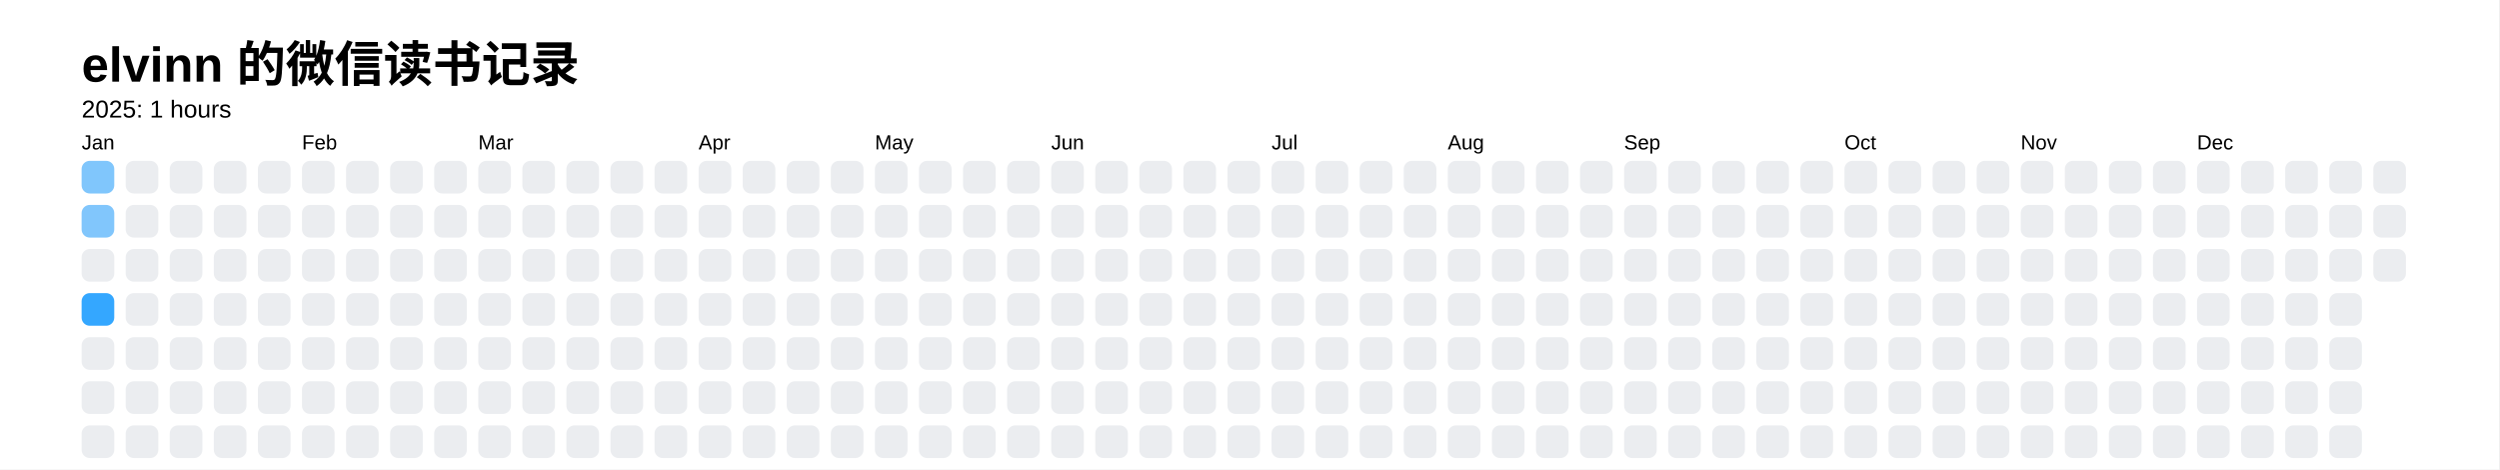
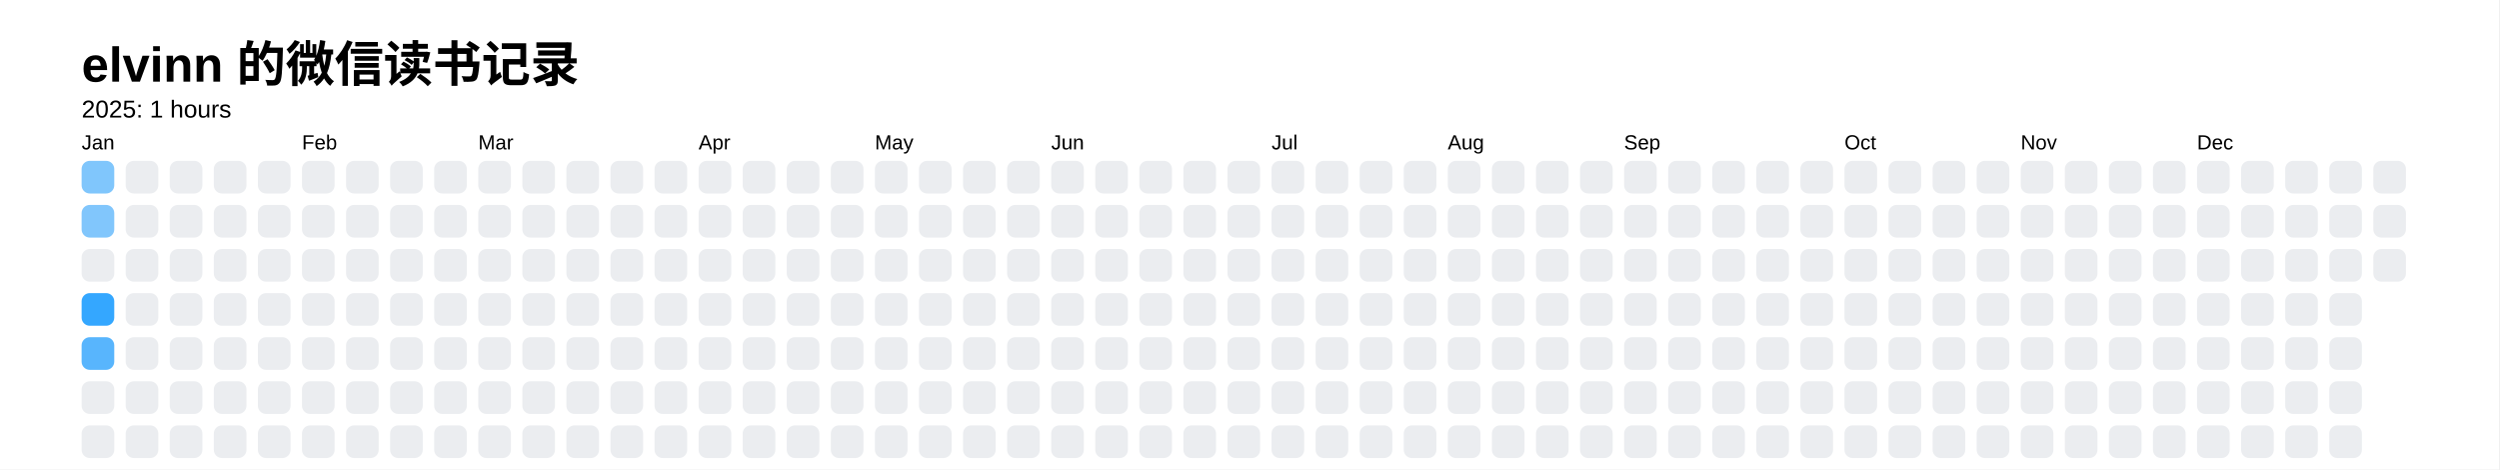
<svg xmlns="http://www.w3.org/2000/svg" baseProfile="full" height="57.5mm" version="1.1" viewBox="0,0,306.2,57.5" width="306.2mm">
  <defs />
  <rect fill="#FFFFFF" height="57.5" width="306.2" x="0" y="0" />
  <text fill="#000000" style="font-size:6px; font-family:Arial; font-weight:bold;" x="10" y="10">elvinn 的微信读书记录</text>
  <text fill="#000000" style="font-size:3px; font-family:Arial;" x="10" y="14.4">2025: 1 hours</text>
  <text fill="#000000" style="font-size:2.5px; font-family:Arial" x="10" y="18.3">Jan</text>
  <rect fill="#80c6fc" height="4" rx="1" ry="1" width="4" x="10" y="19.7" />
  <rect fill="#81c6fc" height="4" rx="1" ry="1" width="4" x="10" y="25.1" />
  <rect fill="#EBEDF0" height="4" rx="1" ry="1" width="4" x="10" y="30.5" />
  <rect fill="#34A7FF" height="4" rx="1" ry="1" width="4" x="10" y="35.9" />
-   <rect fill="#EBEDF0" height="4" rx="1" ry="1" width="4" x="10" y="41.3" />
+   <rect fill="#58b5fd" height="4" rx="1" ry="1" width="4" x="10" y="41.3" />
  <rect fill="#EBEDF0" height="4" rx="1" ry="1" width="4" x="10" y="46.7" />
  <rect fill="#EBEDF0" height="4" rx="1" ry="1" width="4" x="10" y="52.1" />
  <rect fill="#EBEDF0" height="4" rx="1" ry="1" width="4" x="15.4" y="19.7" />
  <rect fill="#EBEDF0" height="4" rx="1" ry="1" width="4" x="15.4" y="25.1" />
  <rect fill="#EBEDF0" height="4" rx="1" ry="1" width="4" x="15.4" y="30.5" />
  <rect fill="#EBEDF0" height="4" rx="1" ry="1" width="4" x="15.4" y="35.9" />
  <rect fill="#EBEDF0" height="4" rx="1" ry="1" width="4" x="15.4" y="41.3" />
  <rect fill="#EBEDF0" height="4" rx="1" ry="1" width="4" x="15.4" y="46.7" />
  <rect fill="#EBEDF0" height="4" rx="1" ry="1" width="4" x="15.4" y="52.1" />
  <rect fill="#EBEDF0" height="4" rx="1" ry="1" width="4" x="20.8" y="19.7" />
  <rect fill="#EBEDF0" height="4" rx="1" ry="1" width="4" x="20.8" y="25.1" />
  <rect fill="#EBEDF0" height="4" rx="1" ry="1" width="4" x="20.8" y="30.5" />
  <rect fill="#EBEDF0" height="4" rx="1" ry="1" width="4" x="20.8" y="35.9" />
  <rect fill="#EBEDF0" height="4" rx="1" ry="1" width="4" x="20.8" y="41.3" />
  <rect fill="#EBEDF0" height="4" rx="1" ry="1" width="4" x="20.8" y="46.7" />
  <rect fill="#EBEDF0" height="4" rx="1" ry="1" width="4" x="20.8" y="52.1" />
  <rect fill="#EBEDF0" height="4" rx="1" ry="1" width="4" x="26.2" y="19.7" />
  <rect fill="#EBEDF0" height="4" rx="1" ry="1" width="4" x="26.2" y="25.1" />
  <rect fill="#EBEDF0" height="4" rx="1" ry="1" width="4" x="26.2" y="30.5" />
  <rect fill="#EBEDF0" height="4" rx="1" ry="1" width="4" x="26.2" y="35.9" />
  <rect fill="#EBEDF0" height="4" rx="1" ry="1" width="4" x="26.2" y="41.3" />
  <rect fill="#EBEDF0" height="4" rx="1" ry="1" width="4" x="26.2" y="46.7" />
  <rect fill="#EBEDF0" height="4" rx="1" ry="1" width="4" x="26.2" y="52.1" />
  <rect fill="#EBEDF0" height="4" rx="1" ry="1" width="4" x="31.6" y="19.7" />
  <rect fill="#EBEDF0" height="4" rx="1" ry="1" width="4" x="31.6" y="25.1" />
  <rect fill="#EBEDF0" height="4" rx="1" ry="1" width="4" x="31.6" y="30.5" />
  <rect fill="#EBEDF0" height="4" rx="1" ry="1" width="4" x="31.6" y="35.9" />
  <rect fill="#EBEDF0" height="4" rx="1" ry="1" width="4" x="31.6" y="41.3" />
  <rect fill="#EBEDF0" height="4" rx="1" ry="1" width="4" x="31.6" y="46.7" />
  <rect fill="#EBEDF0" height="4" rx="1" ry="1" width="4" x="31.6" y="52.1" />
  <text fill="#000000" style="font-size:2.5px; font-family:Arial" x="37.0" y="18.3">Feb</text>
  <rect fill="#EBEDF0" height="4" rx="1" ry="1" width="4" x="37.0" y="19.7" />
  <rect fill="#EBEDF0" height="4" rx="1" ry="1" width="4" x="37.0" y="25.1" />
  <rect fill="#EBEDF0" height="4" rx="1" ry="1" width="4" x="37.0" y="30.5" />
  <rect fill="#EBEDF0" height="4" rx="1" ry="1" width="4" x="37.0" y="35.9" />
  <rect fill="#EBEDF0" height="4" rx="1" ry="1" width="4" x="37.0" y="41.3" />
  <rect fill="#EBEDF0" height="4" rx="1" ry="1" width="4" x="37.0" y="46.7" />
  <rect fill="#EBEDF0" height="4" rx="1" ry="1" width="4" x="37.0" y="52.1" />
  <rect fill="#EBEDF0" height="4" rx="1" ry="1" width="4" x="42.4" y="19.7" />
  <rect fill="#EBEDF0" height="4" rx="1" ry="1" width="4" x="42.4" y="25.1" />
  <rect fill="#EBEDF0" height="4" rx="1" ry="1" width="4" x="42.4" y="30.5" />
  <rect fill="#EBEDF0" height="4" rx="1" ry="1" width="4" x="42.4" y="35.9" />
  <rect fill="#EBEDF0" height="4" rx="1" ry="1" width="4" x="42.4" y="41.3" />
  <rect fill="#EBEDF0" height="4" rx="1" ry="1" width="4" x="42.4" y="46.7" />
  <rect fill="#EBEDF0" height="4" rx="1" ry="1" width="4" x="42.4" y="52.1" />
  <rect fill="#EBEDF0" height="4" rx="1" ry="1" width="4" x="47.8" y="19.7" />
  <rect fill="#EBEDF0" height="4" rx="1" ry="1" width="4" x="47.8" y="25.1" />
  <rect fill="#EBEDF0" height="4" rx="1" ry="1" width="4" x="47.8" y="30.5" />
  <rect fill="#EBEDF0" height="4" rx="1" ry="1" width="4" x="47.8" y="35.9" />
  <rect fill="#EBEDF0" height="4" rx="1" ry="1" width="4" x="47.8" y="41.3" />
  <rect fill="#EBEDF0" height="4" rx="1" ry="1" width="4" x="47.8" y="46.7" />
  <rect fill="#EBEDF0" height="4" rx="1" ry="1" width="4" x="47.8" y="52.1" />
  <rect fill="#EBEDF0" height="4" rx="1" ry="1" width="4" x="53.2" y="19.7" />
  <rect fill="#EBEDF0" height="4" rx="1" ry="1" width="4" x="53.2" y="25.1" />
  <rect fill="#EBEDF0" height="4" rx="1" ry="1" width="4" x="53.2" y="30.5" />
  <rect fill="#EBEDF0" height="4" rx="1" ry="1" width="4" x="53.2" y="35.9" />
  <rect fill="#EBEDF0" height="4" rx="1" ry="1" width="4" x="53.2" y="41.3" />
  <rect fill="#EBEDF0" height="4" rx="1" ry="1" width="4" x="53.2" y="46.7" />
  <rect fill="#EBEDF0" height="4" rx="1" ry="1" width="4" x="53.2" y="52.1" />
  <text fill="#000000" style="font-size:2.5px; font-family:Arial" x="58.6" y="18.3">Mar</text>
  <rect fill="#EBEDF0" height="4" rx="1" ry="1" width="4" x="58.6" y="19.7" />
  <rect fill="#EBEDF0" height="4" rx="1" ry="1" width="4" x="58.6" y="25.1" />
  <rect fill="#EBEDF0" height="4" rx="1" ry="1" width="4" x="58.6" y="30.5" />
  <rect fill="#EBEDF0" height="4" rx="1" ry="1" width="4" x="58.6" y="35.9" />
  <rect fill="#EBEDF0" height="4" rx="1" ry="1" width="4" x="58.6" y="41.3" />
  <rect fill="#EBEDF0" height="4" rx="1" ry="1" width="4" x="58.6" y="46.7" />
  <rect fill="#EBEDF0" height="4" rx="1" ry="1" width="4" x="58.6" y="52.1" />
  <rect fill="#EBEDF0" height="4" rx="1" ry="1" width="4" x="64" y="19.7" />
  <rect fill="#EBEDF0" height="4" rx="1" ry="1" width="4" x="64" y="25.1" />
  <rect fill="#EBEDF0" height="4" rx="1" ry="1" width="4" x="64" y="30.5" />
  <rect fill="#EBEDF0" height="4" rx="1" ry="1" width="4" x="64" y="35.9" />
  <rect fill="#EBEDF0" height="4" rx="1" ry="1" width="4" x="64" y="41.3" />
  <rect fill="#EBEDF0" height="4" rx="1" ry="1" width="4" x="64" y="46.7" />
  <rect fill="#EBEDF0" height="4" rx="1" ry="1" width="4" x="64" y="52.1" />
  <rect fill="#EBEDF0" height="4" rx="1" ry="1" width="4" x="69.4" y="19.7" />
  <rect fill="#EBEDF0" height="4" rx="1" ry="1" width="4" x="69.4" y="25.1" />
  <rect fill="#EBEDF0" height="4" rx="1" ry="1" width="4" x="69.4" y="30.5" />
  <rect fill="#EBEDF0" height="4" rx="1" ry="1" width="4" x="69.4" y="35.9" />
  <rect fill="#EBEDF0" height="4" rx="1" ry="1" width="4" x="69.4" y="41.3" />
  <rect fill="#EBEDF0" height="4" rx="1" ry="1" width="4" x="69.4" y="46.7" />
  <rect fill="#EBEDF0" height="4" rx="1" ry="1" width="4" x="69.4" y="52.1" />
  <rect fill="#EBEDF0" height="4" rx="1" ry="1" width="4" x="74.8" y="19.7" />
  <rect fill="#EBEDF0" height="4" rx="1" ry="1" width="4" x="74.8" y="25.1" />
  <rect fill="#EBEDF0" height="4" rx="1" ry="1" width="4" x="74.8" y="30.5" />
  <rect fill="#EBEDF0" height="4" rx="1" ry="1" width="4" x="74.8" y="35.9" />
  <rect fill="#EBEDF0" height="4" rx="1" ry="1" width="4" x="74.8" y="41.3" />
  <rect fill="#EBEDF0" height="4" rx="1" ry="1" width="4" x="74.8" y="46.7" />
  <rect fill="#EBEDF0" height="4" rx="1" ry="1" width="4" x="74.8" y="52.1" />
  <rect fill="#EBEDF0" height="4" rx="1" ry="1" width="4" x="80.2" y="19.7" />
  <rect fill="#EBEDF0" height="4" rx="1" ry="1" width="4" x="80.2" y="25.1" />
  <rect fill="#EBEDF0" height="4" rx="1" ry="1" width="4" x="80.2" y="30.5" />
  <rect fill="#EBEDF0" height="4" rx="1" ry="1" width="4" x="80.2" y="35.9" />
  <rect fill="#EBEDF0" height="4" rx="1" ry="1" width="4" x="80.2" y="41.3" />
  <rect fill="#EBEDF0" height="4" rx="1" ry="1" width="4" x="80.2" y="46.7" />
  <rect fill="#EBEDF0" height="4" rx="1" ry="1" width="4" x="80.2" y="52.1" />
  <text fill="#000000" style="font-size:2.5px; font-family:Arial" x="85.6" y="18.3">Apr</text>
  <rect fill="#EBEDF0" height="4" rx="1" ry="1" width="4" x="85.6" y="19.7" />
  <rect fill="#EBEDF0" height="4" rx="1" ry="1" width="4" x="85.6" y="25.1" />
  <rect fill="#EBEDF0" height="4" rx="1" ry="1" width="4" x="85.6" y="30.5" />
  <rect fill="#EBEDF0" height="4" rx="1" ry="1" width="4" x="85.6" y="35.9" />
  <rect fill="#EBEDF0" height="4" rx="1" ry="1" width="4" x="85.6" y="41.3" />
  <rect fill="#EBEDF0" height="4" rx="1" ry="1" width="4" x="85.6" y="46.7" />
  <rect fill="#EBEDF0" height="4" rx="1" ry="1" width="4" x="85.6" y="52.1" />
  <rect fill="#EBEDF0" height="4" rx="1" ry="1" width="4" x="91" y="19.7" />
  <rect fill="#EBEDF0" height="4" rx="1" ry="1" width="4" x="91" y="25.1" />
  <rect fill="#EBEDF0" height="4" rx="1" ry="1" width="4" x="91" y="30.5" />
  <rect fill="#EBEDF0" height="4" rx="1" ry="1" width="4" x="91" y="35.9" />
  <rect fill="#EBEDF0" height="4" rx="1" ry="1" width="4" x="91" y="41.3" />
  <rect fill="#EBEDF0" height="4" rx="1" ry="1" width="4" x="91" y="46.7" />
  <rect fill="#EBEDF0" height="4" rx="1" ry="1" width="4" x="91" y="52.1" />
  <rect fill="#EBEDF0" height="4" rx="1" ry="1" width="4" x="96.4" y="19.7" />
  <rect fill="#EBEDF0" height="4" rx="1" ry="1" width="4" x="96.4" y="25.1" />
  <rect fill="#EBEDF0" height="4" rx="1" ry="1" width="4" x="96.4" y="30.5" />
  <rect fill="#EBEDF0" height="4" rx="1" ry="1" width="4" x="96.4" y="35.9" />
  <rect fill="#EBEDF0" height="4" rx="1" ry="1" width="4" x="96.4" y="41.3" />
  <rect fill="#EBEDF0" height="4" rx="1" ry="1" width="4" x="96.4" y="46.7" />
  <rect fill="#EBEDF0" height="4" rx="1" ry="1" width="4" x="96.4" y="52.1" />
  <rect fill="#EBEDF0" height="4" rx="1" ry="1" width="4" x="101.8" y="19.7" />
  <rect fill="#EBEDF0" height="4" rx="1" ry="1" width="4" x="101.8" y="25.1" />
  <rect fill="#EBEDF0" height="4" rx="1" ry="1" width="4" x="101.8" y="30.5" />
  <rect fill="#EBEDF0" height="4" rx="1" ry="1" width="4" x="101.8" y="35.9" />
  <rect fill="#EBEDF0" height="4" rx="1" ry="1" width="4" x="101.8" y="41.3" />
  <rect fill="#EBEDF0" height="4" rx="1" ry="1" width="4" x="101.8" y="46.7" />
  <rect fill="#EBEDF0" height="4" rx="1" ry="1" width="4" x="101.8" y="52.1" />
  <text fill="#000000" style="font-size:2.5px; font-family:Arial" x="107.2" y="18.3">May</text>
  <rect fill="#EBEDF0" height="4" rx="1" ry="1" width="4" x="107.2" y="19.7" />
  <rect fill="#EBEDF0" height="4" rx="1" ry="1" width="4" x="107.2" y="25.1" />
  <rect fill="#EBEDF0" height="4" rx="1" ry="1" width="4" x="107.2" y="30.5" />
  <rect fill="#EBEDF0" height="4" rx="1" ry="1" width="4" x="107.2" y="35.9" />
  <rect fill="#EBEDF0" height="4" rx="1" ry="1" width="4" x="107.2" y="41.3" />
  <rect fill="#EBEDF0" height="4" rx="1" ry="1" width="4" x="107.2" y="46.7" />
  <rect fill="#EBEDF0" height="4" rx="1" ry="1" width="4" x="107.2" y="52.1" />
  <rect fill="#EBEDF0" height="4" rx="1" ry="1" width="4" x="112.6" y="19.7" />
  <rect fill="#EBEDF0" height="4" rx="1" ry="1" width="4" x="112.6" y="25.1" />
  <rect fill="#EBEDF0" height="4" rx="1" ry="1" width="4" x="112.6" y="30.5" />
  <rect fill="#EBEDF0" height="4" rx="1" ry="1" width="4" x="112.6" y="35.9" />
  <rect fill="#EBEDF0" height="4" rx="1" ry="1" width="4" x="112.6" y="41.3" />
  <rect fill="#EBEDF0" height="4" rx="1" ry="1" width="4" x="112.6" y="46.7" />
  <rect fill="#EBEDF0" height="4" rx="1" ry="1" width="4" x="112.6" y="52.1" />
  <rect fill="#EBEDF0" height="4" rx="1" ry="1" width="4" x="118" y="19.7" />
  <rect fill="#EBEDF0" height="4" rx="1" ry="1" width="4" x="118" y="25.1" />
  <rect fill="#EBEDF0" height="4" rx="1" ry="1" width="4" x="118" y="30.5" />
  <rect fill="#EBEDF0" height="4" rx="1" ry="1" width="4" x="118" y="35.9" />
  <rect fill="#EBEDF0" height="4" rx="1" ry="1" width="4" x="118" y="41.3" />
  <rect fill="#EBEDF0" height="4" rx="1" ry="1" width="4" x="118" y="46.7" />
  <rect fill="#EBEDF0" height="4" rx="1" ry="1" width="4" x="118" y="52.1" />
  <rect fill="#EBEDF0" height="4" rx="1" ry="1" width="4" x="123.4" y="19.7" />
  <rect fill="#EBEDF0" height="4" rx="1" ry="1" width="4" x="123.4" y="25.1" />
  <rect fill="#EBEDF0" height="4" rx="1" ry="1" width="4" x="123.4" y="30.5" />
  <rect fill="#EBEDF0" height="4" rx="1" ry="1" width="4" x="123.4" y="35.9" />
  <rect fill="#EBEDF0" height="4" rx="1" ry="1" width="4" x="123.4" y="41.3" />
  <rect fill="#EBEDF0" height="4" rx="1" ry="1" width="4" x="123.4" y="46.7" />
  <rect fill="#EBEDF0" height="4" rx="1" ry="1" width="4" x="123.4" y="52.1" />
  <text fill="#000000" style="font-size:2.5px; font-family:Arial" x="128.8" y="18.3">Jun</text>
  <rect fill="#EBEDF0" height="4" rx="1" ry="1" width="4" x="128.8" y="19.7" />
  <rect fill="#EBEDF0" height="4" rx="1" ry="1" width="4" x="128.8" y="25.1" />
  <rect fill="#EBEDF0" height="4" rx="1" ry="1" width="4" x="128.8" y="30.5" />
  <rect fill="#EBEDF0" height="4" rx="1" ry="1" width="4" x="128.8" y="35.9" />
  <rect fill="#EBEDF0" height="4" rx="1" ry="1" width="4" x="128.8" y="41.3" />
  <rect fill="#EBEDF0" height="4" rx="1" ry="1" width="4" x="128.8" y="46.7" />
  <rect fill="#EBEDF0" height="4" rx="1" ry="1" width="4" x="128.8" y="52.1" />
  <rect fill="#EBEDF0" height="4" rx="1" ry="1" width="4" x="134.2" y="19.7" />
  <rect fill="#EBEDF0" height="4" rx="1" ry="1" width="4" x="134.2" y="25.1" />
  <rect fill="#EBEDF0" height="4" rx="1" ry="1" width="4" x="134.2" y="30.5" />
  <rect fill="#EBEDF0" height="4" rx="1" ry="1" width="4" x="134.2" y="35.9" />
  <rect fill="#EBEDF0" height="4" rx="1" ry="1" width="4" x="134.2" y="41.3" />
  <rect fill="#EBEDF0" height="4" rx="1" ry="1" width="4" x="134.2" y="46.7" />
  <rect fill="#EBEDF0" height="4" rx="1" ry="1" width="4" x="134.2" y="52.1" />
  <rect fill="#EBEDF0" height="4" rx="1" ry="1" width="4" x="139.6" y="19.7" />
  <rect fill="#EBEDF0" height="4" rx="1" ry="1" width="4" x="139.6" y="25.1" />
  <rect fill="#EBEDF0" height="4" rx="1" ry="1" width="4" x="139.6" y="30.5" />
  <rect fill="#EBEDF0" height="4" rx="1" ry="1" width="4" x="139.6" y="35.9" />
  <rect fill="#EBEDF0" height="4" rx="1" ry="1" width="4" x="139.6" y="41.3" />
  <rect fill="#EBEDF0" height="4" rx="1" ry="1" width="4" x="139.6" y="46.7" />
  <rect fill="#EBEDF0" height="4" rx="1" ry="1" width="4" x="139.6" y="52.1" />
  <rect fill="#EBEDF0" height="4" rx="1" ry="1" width="4" x="145" y="19.7" />
  <rect fill="#EBEDF0" height="4" rx="1" ry="1" width="4" x="145" y="25.1" />
  <rect fill="#EBEDF0" height="4" rx="1" ry="1" width="4" x="145" y="30.5" />
  <rect fill="#EBEDF0" height="4" rx="1" ry="1" width="4" x="145" y="35.9" />
  <rect fill="#EBEDF0" height="4" rx="1" ry="1" width="4" x="145" y="41.3" />
  <rect fill="#EBEDF0" height="4" rx="1" ry="1" width="4" x="145" y="46.7" />
  <rect fill="#EBEDF0" height="4" rx="1" ry="1" width="4" x="145" y="52.1" />
  <rect fill="#EBEDF0" height="4" rx="1" ry="1" width="4" x="150.4" y="19.7" />
  <rect fill="#EBEDF0" height="4" rx="1" ry="1" width="4" x="150.4" y="25.1" />
  <rect fill="#EBEDF0" height="4" rx="1" ry="1" width="4" x="150.4" y="30.5" />
  <rect fill="#EBEDF0" height="4" rx="1" ry="1" width="4" x="150.4" y="35.9" />
  <rect fill="#EBEDF0" height="4" rx="1" ry="1" width="4" x="150.4" y="41.3" />
  <rect fill="#EBEDF0" height="4" rx="1" ry="1" width="4" x="150.4" y="46.7" />
  <rect fill="#EBEDF0" height="4" rx="1" ry="1" width="4" x="150.4" y="52.1" />
  <text fill="#000000" style="font-size:2.5px; font-family:Arial" x="155.8" y="18.3">Jul</text>
  <rect fill="#EBEDF0" height="4" rx="1" ry="1" width="4" x="155.8" y="19.7" />
  <rect fill="#EBEDF0" height="4" rx="1" ry="1" width="4" x="155.8" y="25.1" />
  <rect fill="#EBEDF0" height="4" rx="1" ry="1" width="4" x="155.8" y="30.5" />
  <rect fill="#EBEDF0" height="4" rx="1" ry="1" width="4" x="155.8" y="35.9" />
  <rect fill="#EBEDF0" height="4" rx="1" ry="1" width="4" x="155.8" y="41.3" />
  <rect fill="#EBEDF0" height="4" rx="1" ry="1" width="4" x="155.8" y="46.7" />
  <rect fill="#EBEDF0" height="4" rx="1" ry="1" width="4" x="155.8" y="52.1" />
  <rect fill="#EBEDF0" height="4" rx="1" ry="1" width="4" x="161.2" y="19.7" />
  <rect fill="#EBEDF0" height="4" rx="1" ry="1" width="4" x="161.2" y="25.1" />
  <rect fill="#EBEDF0" height="4" rx="1" ry="1" width="4" x="161.2" y="30.5" />
  <rect fill="#EBEDF0" height="4" rx="1" ry="1" width="4" x="161.2" y="35.9" />
  <rect fill="#EBEDF0" height="4" rx="1" ry="1" width="4" x="161.2" y="41.3" />
  <rect fill="#EBEDF0" height="4" rx="1" ry="1" width="4" x="161.2" y="46.7" />
  <rect fill="#EBEDF0" height="4" rx="1" ry="1" width="4" x="161.2" y="52.1" />
  <rect fill="#EBEDF0" height="4" rx="1" ry="1" width="4" x="166.6" y="19.7" />
  <rect fill="#EBEDF0" height="4" rx="1" ry="1" width="4" x="166.6" y="25.1" />
  <rect fill="#EBEDF0" height="4" rx="1" ry="1" width="4" x="166.6" y="30.5" />
  <rect fill="#EBEDF0" height="4" rx="1" ry="1" width="4" x="166.6" y="35.9" />
  <rect fill="#EBEDF0" height="4" rx="1" ry="1" width="4" x="166.6" y="41.3" />
  <rect fill="#EBEDF0" height="4" rx="1" ry="1" width="4" x="166.6" y="46.7" />
  <rect fill="#EBEDF0" height="4" rx="1" ry="1" width="4" x="166.6" y="52.1" />
  <rect fill="#EBEDF0" height="4" rx="1" ry="1" width="4" x="172" y="19.7" />
  <rect fill="#EBEDF0" height="4" rx="1" ry="1" width="4" x="172" y="25.1" />
  <rect fill="#EBEDF0" height="4" rx="1" ry="1" width="4" x="172" y="30.5" />
  <rect fill="#EBEDF0" height="4" rx="1" ry="1" width="4" x="172" y="35.9" />
  <rect fill="#EBEDF0" height="4" rx="1" ry="1" width="4" x="172" y="41.3" />
  <rect fill="#EBEDF0" height="4" rx="1" ry="1" width="4" x="172" y="46.7" />
  <rect fill="#EBEDF0" height="4" rx="1" ry="1" width="4" x="172" y="52.1" />
  <text fill="#000000" style="font-size:2.5px; font-family:Arial" x="177.4" y="18.3">Aug</text>
  <rect fill="#EBEDF0" height="4" rx="1" ry="1" width="4" x="177.4" y="19.7" />
  <rect fill="#EBEDF0" height="4" rx="1" ry="1" width="4" x="177.4" y="25.1" />
  <rect fill="#EBEDF0" height="4" rx="1" ry="1" width="4" x="177.4" y="30.5" />
  <rect fill="#EBEDF0" height="4" rx="1" ry="1" width="4" x="177.4" y="35.9" />
  <rect fill="#EBEDF0" height="4" rx="1" ry="1" width="4" x="177.4" y="41.3" />
  <rect fill="#EBEDF0" height="4" rx="1" ry="1" width="4" x="177.4" y="46.7" />
  <rect fill="#EBEDF0" height="4" rx="1" ry="1" width="4" x="177.4" y="52.1" />
  <rect fill="#EBEDF0" height="4" rx="1" ry="1" width="4" x="182.8" y="19.7" />
  <rect fill="#EBEDF0" height="4" rx="1" ry="1" width="4" x="182.8" y="25.1" />
  <rect fill="#EBEDF0" height="4" rx="1" ry="1" width="4" x="182.8" y="30.5" />
  <rect fill="#EBEDF0" height="4" rx="1" ry="1" width="4" x="182.8" y="35.9" />
  <rect fill="#EBEDF0" height="4" rx="1" ry="1" width="4" x="182.8" y="41.3" />
  <rect fill="#EBEDF0" height="4" rx="1" ry="1" width="4" x="182.8" y="46.7" />
  <rect fill="#EBEDF0" height="4" rx="1" ry="1" width="4" x="182.8" y="52.1" />
  <rect fill="#EBEDF0" height="4" rx="1" ry="1" width="4" x="188.2" y="19.7" />
  <rect fill="#EBEDF0" height="4" rx="1" ry="1" width="4" x="188.2" y="25.1" />
  <rect fill="#EBEDF0" height="4" rx="1" ry="1" width="4" x="188.2" y="30.5" />
  <rect fill="#EBEDF0" height="4" rx="1" ry="1" width="4" x="188.2" y="35.9" />
  <rect fill="#EBEDF0" height="4" rx="1" ry="1" width="4" x="188.2" y="41.3" />
  <rect fill="#EBEDF0" height="4" rx="1" ry="1" width="4" x="188.2" y="46.7" />
  <rect fill="#EBEDF0" height="4" rx="1" ry="1" width="4" x="188.2" y="52.1" />
  <rect fill="#EBEDF0" height="4" rx="1" ry="1" width="4" x="193.6" y="19.7" />
  <rect fill="#EBEDF0" height="4" rx="1" ry="1" width="4" x="193.6" y="25.1" />
  <rect fill="#EBEDF0" height="4" rx="1" ry="1" width="4" x="193.6" y="30.5" />
  <rect fill="#EBEDF0" height="4" rx="1" ry="1" width="4" x="193.6" y="35.9" />
  <rect fill="#EBEDF0" height="4" rx="1" ry="1" width="4" x="193.6" y="41.3" />
  <rect fill="#EBEDF0" height="4" rx="1" ry="1" width="4" x="193.6" y="46.7" />
  <rect fill="#EBEDF0" height="4" rx="1" ry="1" width="4" x="193.6" y="52.1" />
  <text fill="#000000" style="font-size:2.5px; font-family:Arial" x="199" y="18.3">Sep</text>
  <rect fill="#EBEDF0" height="4" rx="1" ry="1" width="4" x="199" y="19.7" />
  <rect fill="#EBEDF0" height="4" rx="1" ry="1" width="4" x="199" y="25.1" />
  <rect fill="#EBEDF0" height="4" rx="1" ry="1" width="4" x="199" y="30.5" />
  <rect fill="#EBEDF0" height="4" rx="1" ry="1" width="4" x="199" y="35.9" />
  <rect fill="#EBEDF0" height="4" rx="1" ry="1" width="4" x="199" y="41.3" />
  <rect fill="#EBEDF0" height="4" rx="1" ry="1" width="4" x="199" y="46.7" />
  <rect fill="#EBEDF0" height="4" rx="1" ry="1" width="4" x="199" y="52.1" />
  <rect fill="#EBEDF0" height="4" rx="1" ry="1" width="4" x="204.4" y="19.7" />
  <rect fill="#EBEDF0" height="4" rx="1" ry="1" width="4" x="204.4" y="25.1" />
  <rect fill="#EBEDF0" height="4" rx="1" ry="1" width="4" x="204.4" y="30.5" />
  <rect fill="#EBEDF0" height="4" rx="1" ry="1" width="4" x="204.4" y="35.9" />
  <rect fill="#EBEDF0" height="4" rx="1" ry="1" width="4" x="204.4" y="41.3" />
  <rect fill="#EBEDF0" height="4" rx="1" ry="1" width="4" x="204.4" y="46.7" />
  <rect fill="#EBEDF0" height="4" rx="1" ry="1" width="4" x="204.4" y="52.1" />
  <rect fill="#EBEDF0" height="4" rx="1" ry="1" width="4" x="209.8" y="19.7" />
  <rect fill="#EBEDF0" height="4" rx="1" ry="1" width="4" x="209.8" y="25.1" />
  <rect fill="#EBEDF0" height="4" rx="1" ry="1" width="4" x="209.8" y="30.5" />
  <rect fill="#EBEDF0" height="4" rx="1" ry="1" width="4" x="209.8" y="35.9" />
  <rect fill="#EBEDF0" height="4" rx="1" ry="1" width="4" x="209.8" y="41.3" />
  <rect fill="#EBEDF0" height="4" rx="1" ry="1" width="4" x="209.8" y="46.7" />
  <rect fill="#EBEDF0" height="4" rx="1" ry="1" width="4" x="209.8" y="52.1" />
  <rect fill="#EBEDF0" height="4" rx="1" ry="1" width="4" x="215.2" y="19.7" />
  <rect fill="#EBEDF0" height="4" rx="1" ry="1" width="4" x="215.2" y="25.1" />
  <rect fill="#EBEDF0" height="4" rx="1" ry="1" width="4" x="215.2" y="30.5" />
  <rect fill="#EBEDF0" height="4" rx="1" ry="1" width="4" x="215.2" y="35.9" />
  <rect fill="#EBEDF0" height="4" rx="1" ry="1" width="4" x="215.2" y="41.3" />
  <rect fill="#EBEDF0" height="4" rx="1" ry="1" width="4" x="215.2" y="46.7" />
  <rect fill="#EBEDF0" height="4" rx="1" ry="1" width="4" x="215.2" y="52.1" />
  <rect fill="#EBEDF0" height="4" rx="1" ry="1" width="4" x="220.6" y="19.7" />
  <rect fill="#EBEDF0" height="4" rx="1" ry="1" width="4" x="220.6" y="25.1" />
  <rect fill="#EBEDF0" height="4" rx="1" ry="1" width="4" x="220.6" y="30.5" />
  <rect fill="#EBEDF0" height="4" rx="1" ry="1" width="4" x="220.6" y="35.9" />
  <rect fill="#EBEDF0" height="4" rx="1" ry="1" width="4" x="220.6" y="41.3" />
  <rect fill="#EBEDF0" height="4" rx="1" ry="1" width="4" x="220.6" y="46.7" />
  <rect fill="#EBEDF0" height="4" rx="1" ry="1" width="4" x="220.6" y="52.1" />
  <text fill="#000000" style="font-size:2.5px; font-family:Arial" x="226" y="18.3">Oct</text>
  <rect fill="#EBEDF0" height="4" rx="1" ry="1" width="4" x="226" y="19.7" />
  <rect fill="#EBEDF0" height="4" rx="1" ry="1" width="4" x="226" y="25.1" />
  <rect fill="#EBEDF0" height="4" rx="1" ry="1" width="4" x="226" y="30.5" />
  <rect fill="#EBEDF0" height="4" rx="1" ry="1" width="4" x="226" y="35.9" />
  <rect fill="#EBEDF0" height="4" rx="1" ry="1" width="4" x="226" y="41.3" />
  <rect fill="#EBEDF0" height="4" rx="1" ry="1" width="4" x="226" y="46.7" />
  <rect fill="#EBEDF0" height="4" rx="1" ry="1" width="4" x="226" y="52.1" />
  <rect fill="#EBEDF0" height="4" rx="1" ry="1" width="4" x="231.4" y="19.7" />
  <rect fill="#EBEDF0" height="4" rx="1" ry="1" width="4" x="231.4" y="25.1" />
  <rect fill="#EBEDF0" height="4" rx="1" ry="1" width="4" x="231.4" y="30.5" />
  <rect fill="#EBEDF0" height="4" rx="1" ry="1" width="4" x="231.4" y="35.9" />
  <rect fill="#EBEDF0" height="4" rx="1" ry="1" width="4" x="231.4" y="41.3" />
  <rect fill="#EBEDF0" height="4" rx="1" ry="1" width="4" x="231.4" y="46.7" />
  <rect fill="#EBEDF0" height="4" rx="1" ry="1" width="4" x="231.4" y="52.1" />
  <rect fill="#EBEDF0" height="4" rx="1" ry="1" width="4" x="236.8" y="19.7" />
  <rect fill="#EBEDF0" height="4" rx="1" ry="1" width="4" x="236.8" y="25.1" />
  <rect fill="#EBEDF0" height="4" rx="1" ry="1" width="4" x="236.8" y="30.5" />
  <rect fill="#EBEDF0" height="4" rx="1" ry="1" width="4" x="236.8" y="35.9" />
  <rect fill="#EBEDF0" height="4" rx="1" ry="1" width="4" x="236.8" y="41.3" />
  <rect fill="#EBEDF0" height="4" rx="1" ry="1" width="4" x="236.8" y="46.7" />
  <rect fill="#EBEDF0" height="4" rx="1" ry="1" width="4" x="236.8" y="52.1" />
  <rect fill="#EBEDF0" height="4" rx="1" ry="1" width="4" x="242.2" y="19.7" />
  <rect fill="#EBEDF0" height="4" rx="1" ry="1" width="4" x="242.2" y="25.1" />
  <rect fill="#EBEDF0" height="4" rx="1" ry="1" width="4" x="242.2" y="30.5" />
  <rect fill="#EBEDF0" height="4" rx="1" ry="1" width="4" x="242.2" y="35.9" />
  <rect fill="#EBEDF0" height="4" rx="1" ry="1" width="4" x="242.2" y="41.3" />
  <rect fill="#EBEDF0" height="4" rx="1" ry="1" width="4" x="242.2" y="46.7" />
  <rect fill="#EBEDF0" height="4" rx="1" ry="1" width="4" x="242.2" y="52.1" />
  <text fill="#000000" style="font-size:2.5px; font-family:Arial" x="247.6" y="18.3">Nov</text>
  <rect fill="#EBEDF0" height="4" rx="1" ry="1" width="4" x="247.6" y="19.7" />
  <rect fill="#EBEDF0" height="4" rx="1" ry="1" width="4" x="247.6" y="25.1" />
  <rect fill="#EBEDF0" height="4" rx="1" ry="1" width="4" x="247.6" y="30.5" />
  <rect fill="#EBEDF0" height="4" rx="1" ry="1" width="4" x="247.6" y="35.9" />
  <rect fill="#EBEDF0" height="4" rx="1" ry="1" width="4" x="247.6" y="41.3" />
  <rect fill="#EBEDF0" height="4" rx="1" ry="1" width="4" x="247.6" y="46.7" />
  <rect fill="#EBEDF0" height="4" rx="1" ry="1" width="4" x="247.6" y="52.1" />
  <rect fill="#EBEDF0" height="4" rx="1" ry="1" width="4" x="253" y="19.7" />
  <rect fill="#EBEDF0" height="4" rx="1" ry="1" width="4" x="253" y="25.1" />
  <rect fill="#EBEDF0" height="4" rx="1" ry="1" width="4" x="253" y="30.5" />
  <rect fill="#EBEDF0" height="4" rx="1" ry="1" width="4" x="253" y="35.9" />
  <rect fill="#EBEDF0" height="4" rx="1" ry="1" width="4" x="253" y="41.3" />
  <rect fill="#EBEDF0" height="4" rx="1" ry="1" width="4" x="253" y="46.7" />
  <rect fill="#EBEDF0" height="4" rx="1" ry="1" width="4" x="253" y="52.1" />
  <rect fill="#EBEDF0" height="4" rx="1" ry="1" width="4" x="258.4" y="19.7" />
  <rect fill="#EBEDF0" height="4" rx="1" ry="1" width="4" x="258.4" y="25.1" />
  <rect fill="#EBEDF0" height="4" rx="1" ry="1" width="4" x="258.4" y="30.5" />
  <rect fill="#EBEDF0" height="4" rx="1" ry="1" width="4" x="258.4" y="35.9" />
  <rect fill="#EBEDF0" height="4" rx="1" ry="1" width="4" x="258.4" y="41.3" />
  <rect fill="#EBEDF0" height="4" rx="1" ry="1" width="4" x="258.4" y="46.7" />
  <rect fill="#EBEDF0" height="4" rx="1" ry="1" width="4" x="258.4" y="52.1" />
  <rect fill="#EBEDF0" height="4" rx="1" ry="1" width="4" x="263.8" y="19.7" />
  <rect fill="#EBEDF0" height="4" rx="1" ry="1" width="4" x="263.8" y="25.1" />
  <rect fill="#EBEDF0" height="4" rx="1" ry="1" width="4" x="263.8" y="30.5" />
  <rect fill="#EBEDF0" height="4" rx="1" ry="1" width="4" x="263.8" y="35.9" />
  <rect fill="#EBEDF0" height="4" rx="1" ry="1" width="4" x="263.8" y="41.3" />
  <rect fill="#EBEDF0" height="4" rx="1" ry="1" width="4" x="263.8" y="46.7" />
  <rect fill="#EBEDF0" height="4" rx="1" ry="1" width="4" x="263.8" y="52.1" />
  <text fill="#000000" style="font-size:2.5px; font-family:Arial" x="269.2" y="18.3">Dec</text>
  <rect fill="#EBEDF0" height="4" rx="1" ry="1" width="4" x="269.2" y="19.7" />
  <rect fill="#EBEDF0" height="4" rx="1" ry="1" width="4" x="269.2" y="25.1" />
  <rect fill="#EBEDF0" height="4" rx="1" ry="1" width="4" x="269.2" y="30.5" />
  <rect fill="#EBEDF0" height="4" rx="1" ry="1" width="4" x="269.2" y="35.9" />
  <rect fill="#EBEDF0" height="4" rx="1" ry="1" width="4" x="269.2" y="41.3" />
  <rect fill="#EBEDF0" height="4" rx="1" ry="1" width="4" x="269.2" y="46.7" />
  <rect fill="#EBEDF0" height="4" rx="1" ry="1" width="4" x="269.2" y="52.1" />
  <rect fill="#EBEDF0" height="4" rx="1" ry="1" width="4" x="274.6" y="19.7" />
  <rect fill="#EBEDF0" height="4" rx="1" ry="1" width="4" x="274.6" y="25.1" />
  <rect fill="#EBEDF0" height="4" rx="1" ry="1" width="4" x="274.6" y="30.5" />
  <rect fill="#EBEDF0" height="4" rx="1" ry="1" width="4" x="274.6" y="35.9" />
  <rect fill="#EBEDF0" height="4" rx="1" ry="1" width="4" x="274.6" y="41.3" />
  <rect fill="#EBEDF0" height="4" rx="1" ry="1" width="4" x="274.6" y="46.7" />
  <rect fill="#EBEDF0" height="4" rx="1" ry="1" width="4" x="274.6" y="52.1" />
  <rect fill="#EBEDF0" height="4" rx="1" ry="1" width="4" x="280" y="19.7" />
  <rect fill="#EBEDF0" height="4" rx="1" ry="1" width="4" x="280" y="25.1" />
  <rect fill="#EBEDF0" height="4" rx="1" ry="1" width="4" x="280" y="30.5" />
  <rect fill="#EBEDF0" height="4" rx="1" ry="1" width="4" x="280" y="35.9" />
  <rect fill="#EBEDF0" height="4" rx="1" ry="1" width="4" x="280" y="41.3" />
  <rect fill="#EBEDF0" height="4" rx="1" ry="1" width="4" x="280" y="46.7" />
  <rect fill="#EBEDF0" height="4" rx="1" ry="1" width="4" x="280" y="52.1" />
  <rect fill="#EBEDF0" height="4" rx="1" ry="1" width="4" x="285.4" y="19.7" />
  <rect fill="#EBEDF0" height="4" rx="1" ry="1" width="4" x="285.4" y="25.1" />
  <rect fill="#EBEDF0" height="4" rx="1" ry="1" width="4" x="285.4" y="30.5" />
  <rect fill="#EBEDF0" height="4" rx="1" ry="1" width="4" x="285.4" y="35.9" />
  <rect fill="#EBEDF0" height="4" rx="1" ry="1" width="4" x="285.4" y="41.3" />
  <rect fill="#EBEDF0" height="4" rx="1" ry="1" width="4" x="285.4" y="46.7" />
  <rect fill="#EBEDF0" height="4" rx="1" ry="1" width="4" x="285.4" y="52.1" />
  <rect fill="#EBEDF0" height="4" rx="1" ry="1" width="4" x="290.8" y="19.7" />
  <rect fill="#EBEDF0" height="4" rx="1" ry="1" width="4" x="290.8" y="25.1" />
  <rect fill="#EBEDF0" height="4" rx="1" ry="1" width="4" x="290.8" y="30.5" />
</svg>
